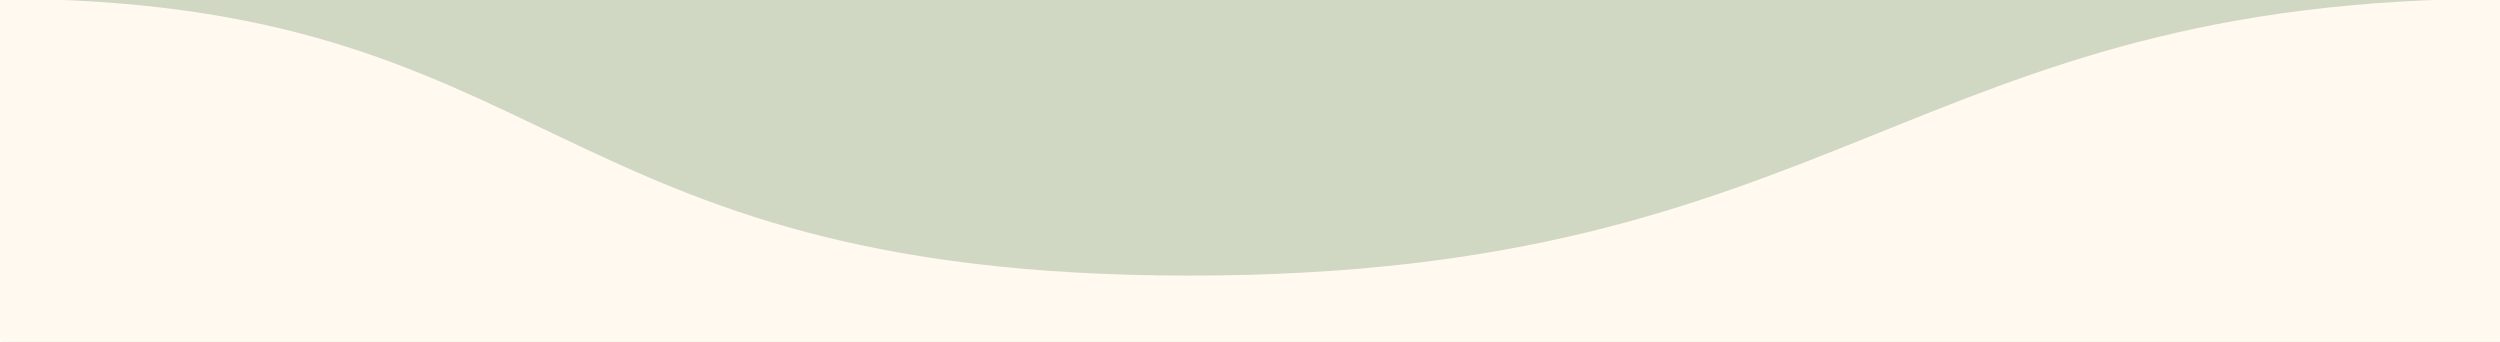
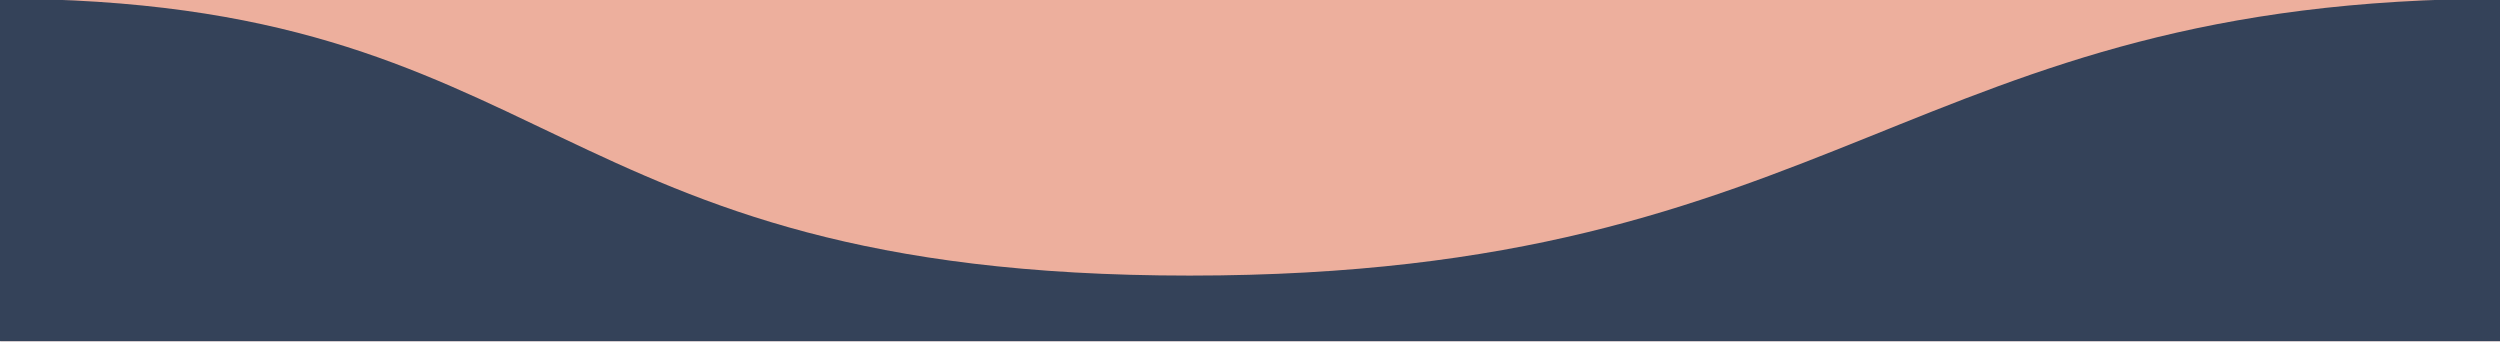
<svg xmlns="http://www.w3.org/2000/svg" version="1.1" id="Layer_1" x="0px" y="0px" viewBox="0 0 381 52" xml:space="preserve">
  <style type="text/css">
- 	.st0{fill:#D0D8C3;}
- 	.st1{fill:#fff9ef;}
+ 	.st0{fill:#EDAF9D;}
+ 	.st1{fill:#344259;}
</style>
  <g>
    <rect id="path-1" x="0.1" class="st0" width="380.9" height="52" />
  </g>
  <g id="Page-2">
    <g id="blah" transform="translate(-339.0, -935.0)">
      <g id="shape" transform="translate(339.0, 935.0)">
        <g id="Mask" />
        <path class="st1" d="M381.5,52V-0.2C290.6-0.2,281,42,181.3,42S85.9-0.2-0.3-0.2V52H381.5z" />
      </g>
    </g>
  </g>
</svg>
